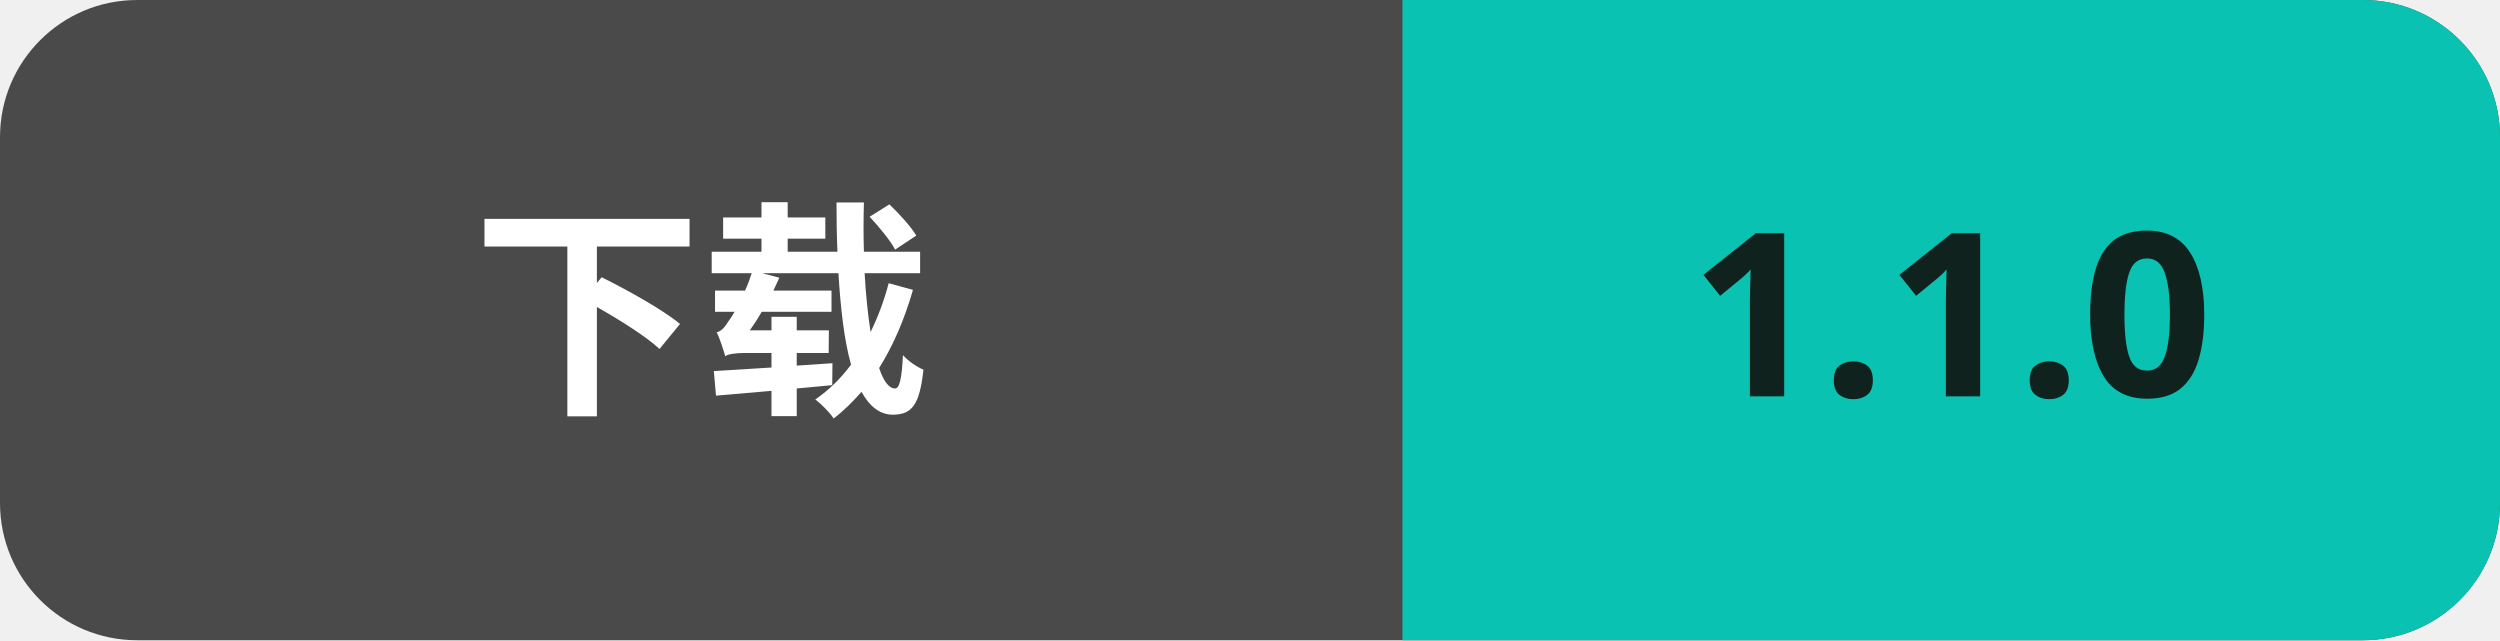
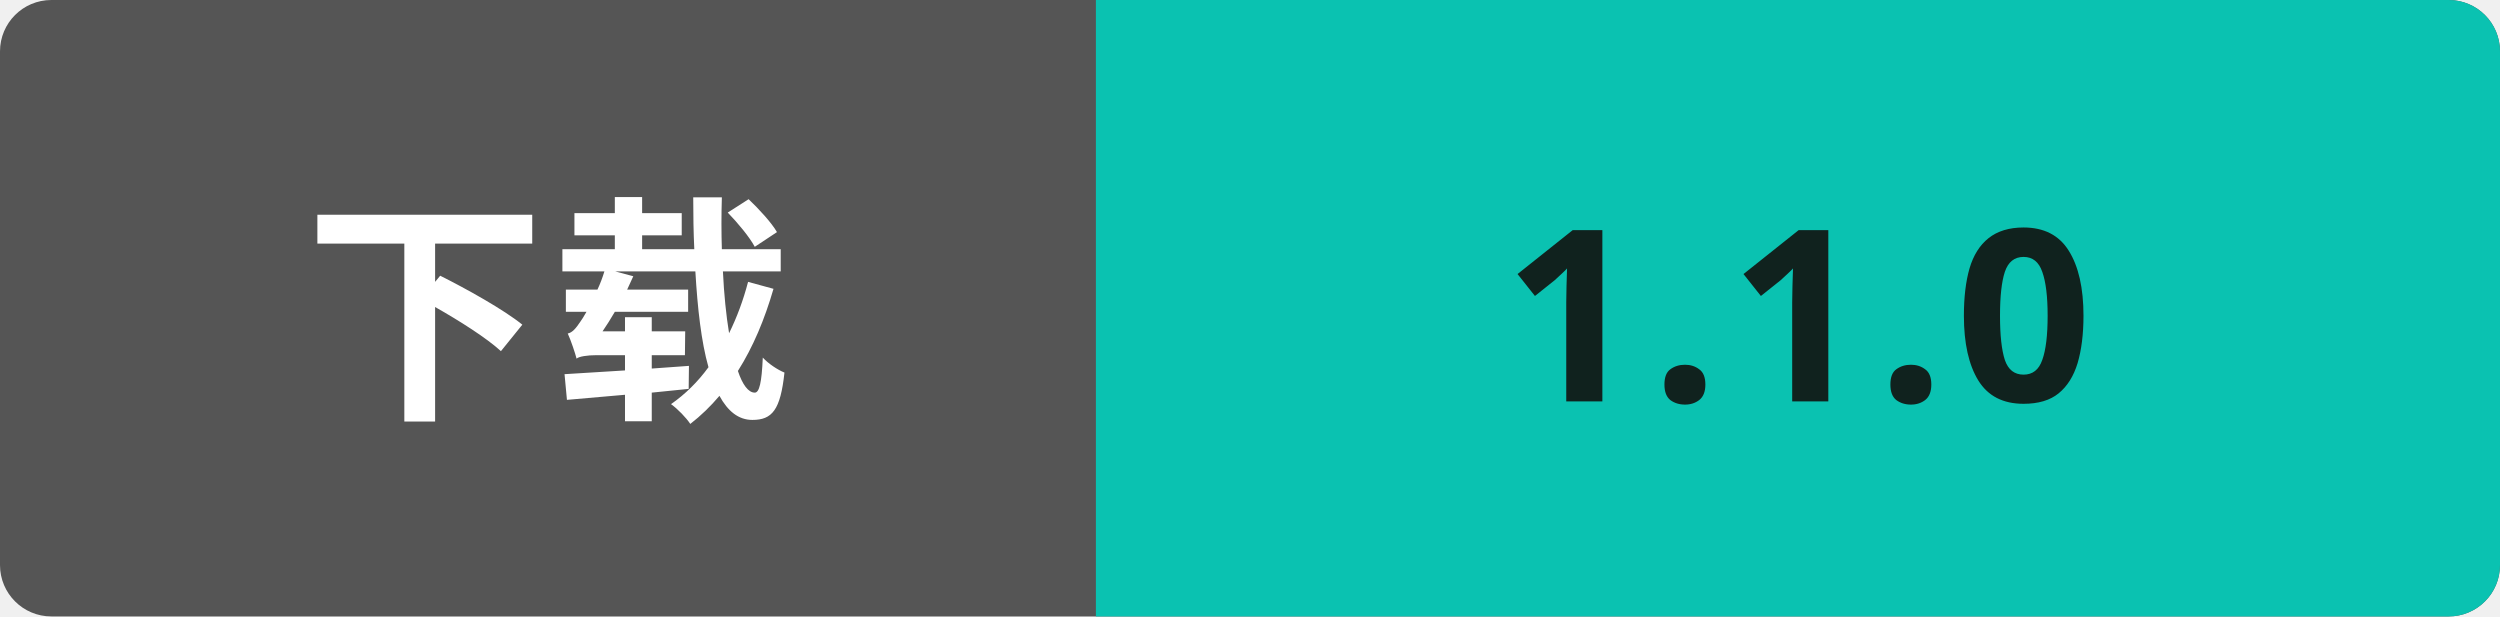
- <svg xmlns="http://www.w3.org/2000/svg" width="164" height="42" viewBox="0 0 164 42" role="img" aria-label="下载 1.1.0">
-   <rect width="164" height="42" rx="9" fill="#4A4A4A" />
-   <path d="M92 0h63a9 9 0 0 1 9 9v24a9 9 0 0 1-9 9H92z" fill="#0AC2B1" />
-   <text x="46" y="26" text-anchor="middle" fill="#FFFFFF" font-family="Segoe UI, Microsoft YaHei UI, sans-serif" font-size="15" font-weight="700">下载</text>
-   <text x="128" y="26" text-anchor="middle" fill="#10221E" font-family="Segoe UI, sans-serif" font-size="15" font-weight="700">1.1.0</text>
+ <svg xmlns="http://www.w3.org/2000/svg" width="146" height="36" viewBox="0 0 146 36" role="img" aria-label="下载 1.1.0">
+   <rect width="146" height="36" rx="3" fill="#555555" />
+   <path d="M64 0h79a3 3 0 0 1 3 3v30a3 3 0 0 1-3 3H64z" fill="#0AC2B1" />
+   <g font-family="Segoe UI Variable Text, Segoe UI, Microsoft YaHei UI, sans-serif" font-size="14" font-weight="700" text-anchor="middle" dominant-baseline="middle">
+     <text x="32" y="18.5" fill="#FFFFFF" letter-spacing="0.4">下载</text>
+     <text x="105" y="18.5" fill="#10221E" font-weight="800" letter-spacing="0.6">1.1.0</text>
+   </g>
</svg>
